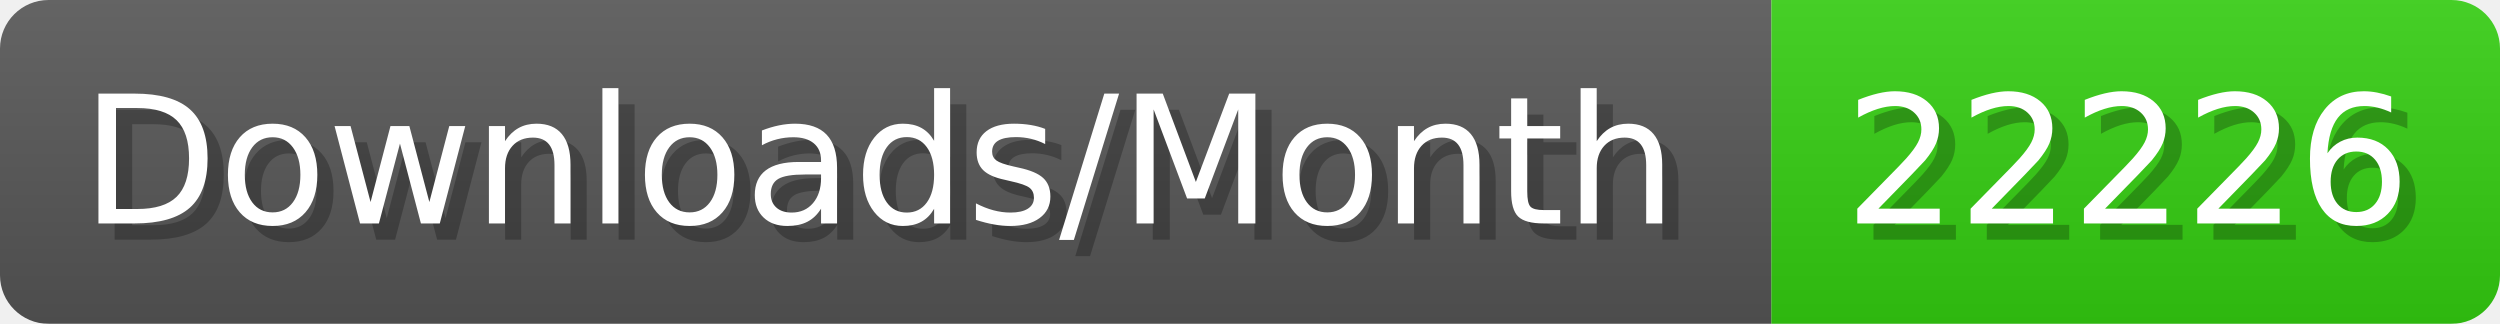
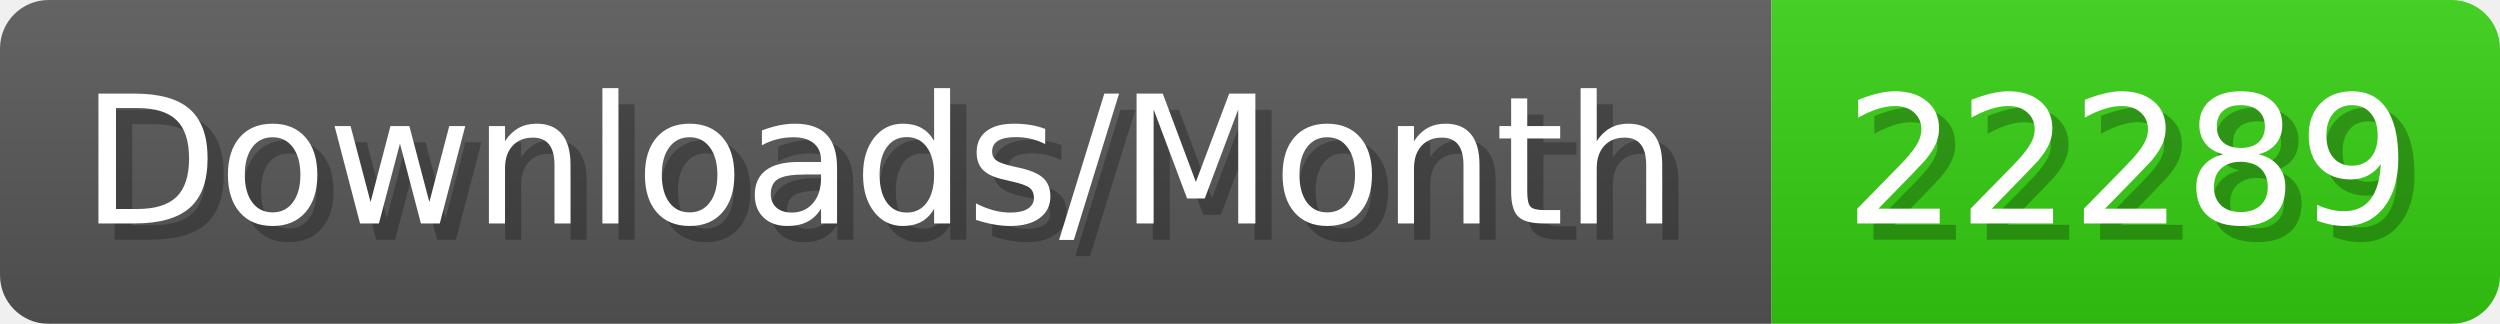
- <svg xmlns="http://www.w3.org/2000/svg" width="154.4" height="20" viewBox="0 0 1544 200" role="img" aria-label="Downloads/Month: 22226">
+ <svg xmlns="http://www.w3.org/2000/svg" width="154.4" height="20" viewBox="0 0 1544 200" role="img" aria-label="Downloads/Month: 22289">
  <linearGradient id="YlXUI" x2="0" y2="100%">
    <stop offset="0" stop-opacity=".1" stop-color="#EEE" />
    <stop offset="1" stop-opacity=".1" />
  </linearGradient>
  <mask id="JHhop">
    <rect width="1544" height="200" rx="30" fill="#FFF" />
  </mask>
  <g mask="url(#JHhop)">
    <rect width="1094" height="200" fill="#555" />
    <rect width="450" height="200" fill="#3C1" x="1094" />
    <rect width="1544" height="200" fill="url(#YlXUI)" />
  </g>
  <g aria-hidden="true" fill="#fff" text-anchor="start" font-family="Verdana,DejaVu Sans,sans-serif" font-size="110">
    <text x="60" y="148" textLength="994" fill="#000" opacity="0.25">Downloads/Month</text>
    <text x="50" y="138" textLength="994">Downloads/Month</text>
-     <text x="1149" y="148" textLength="350" fill="#000" opacity="0.25">22226</text>
-     <text x="1139" y="138" textLength="350">22226</text>
+     <text x="1149" y="148" textLength="350" fill="#000" opacity="0.25">22289</text>
+     <text x="1139" y="138" textLength="350">22289</text>
  </g>
</svg>
